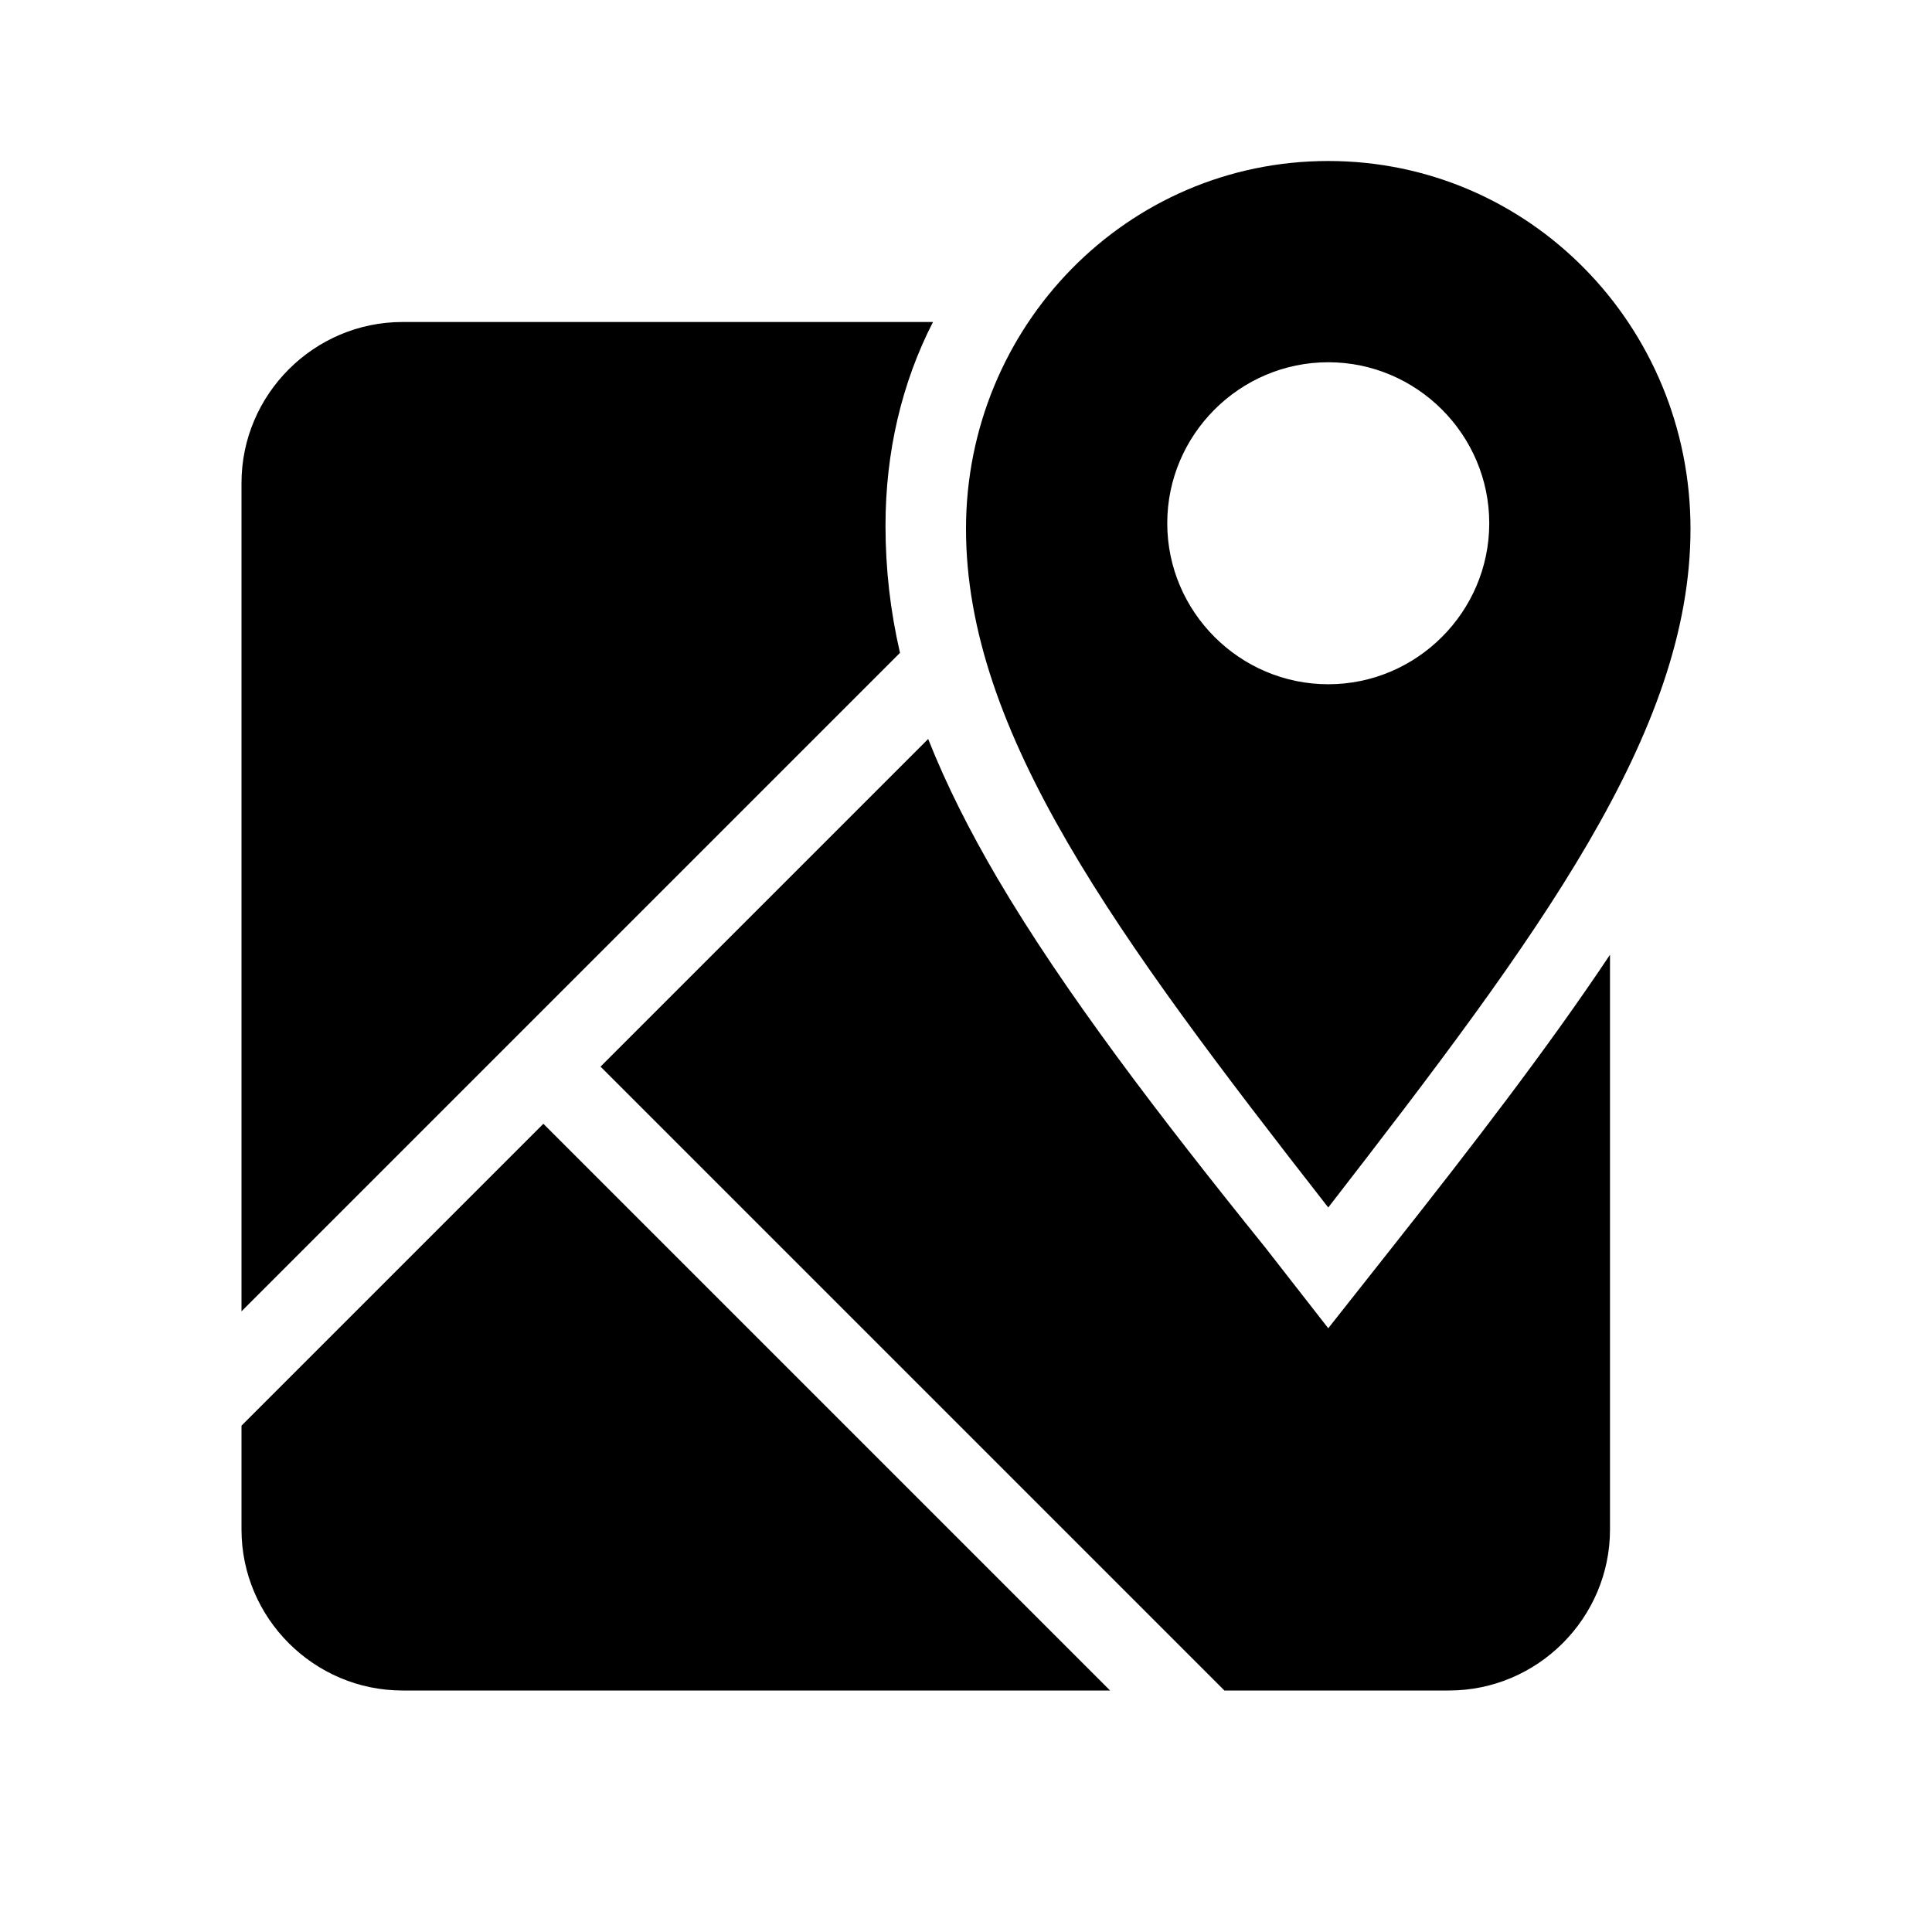
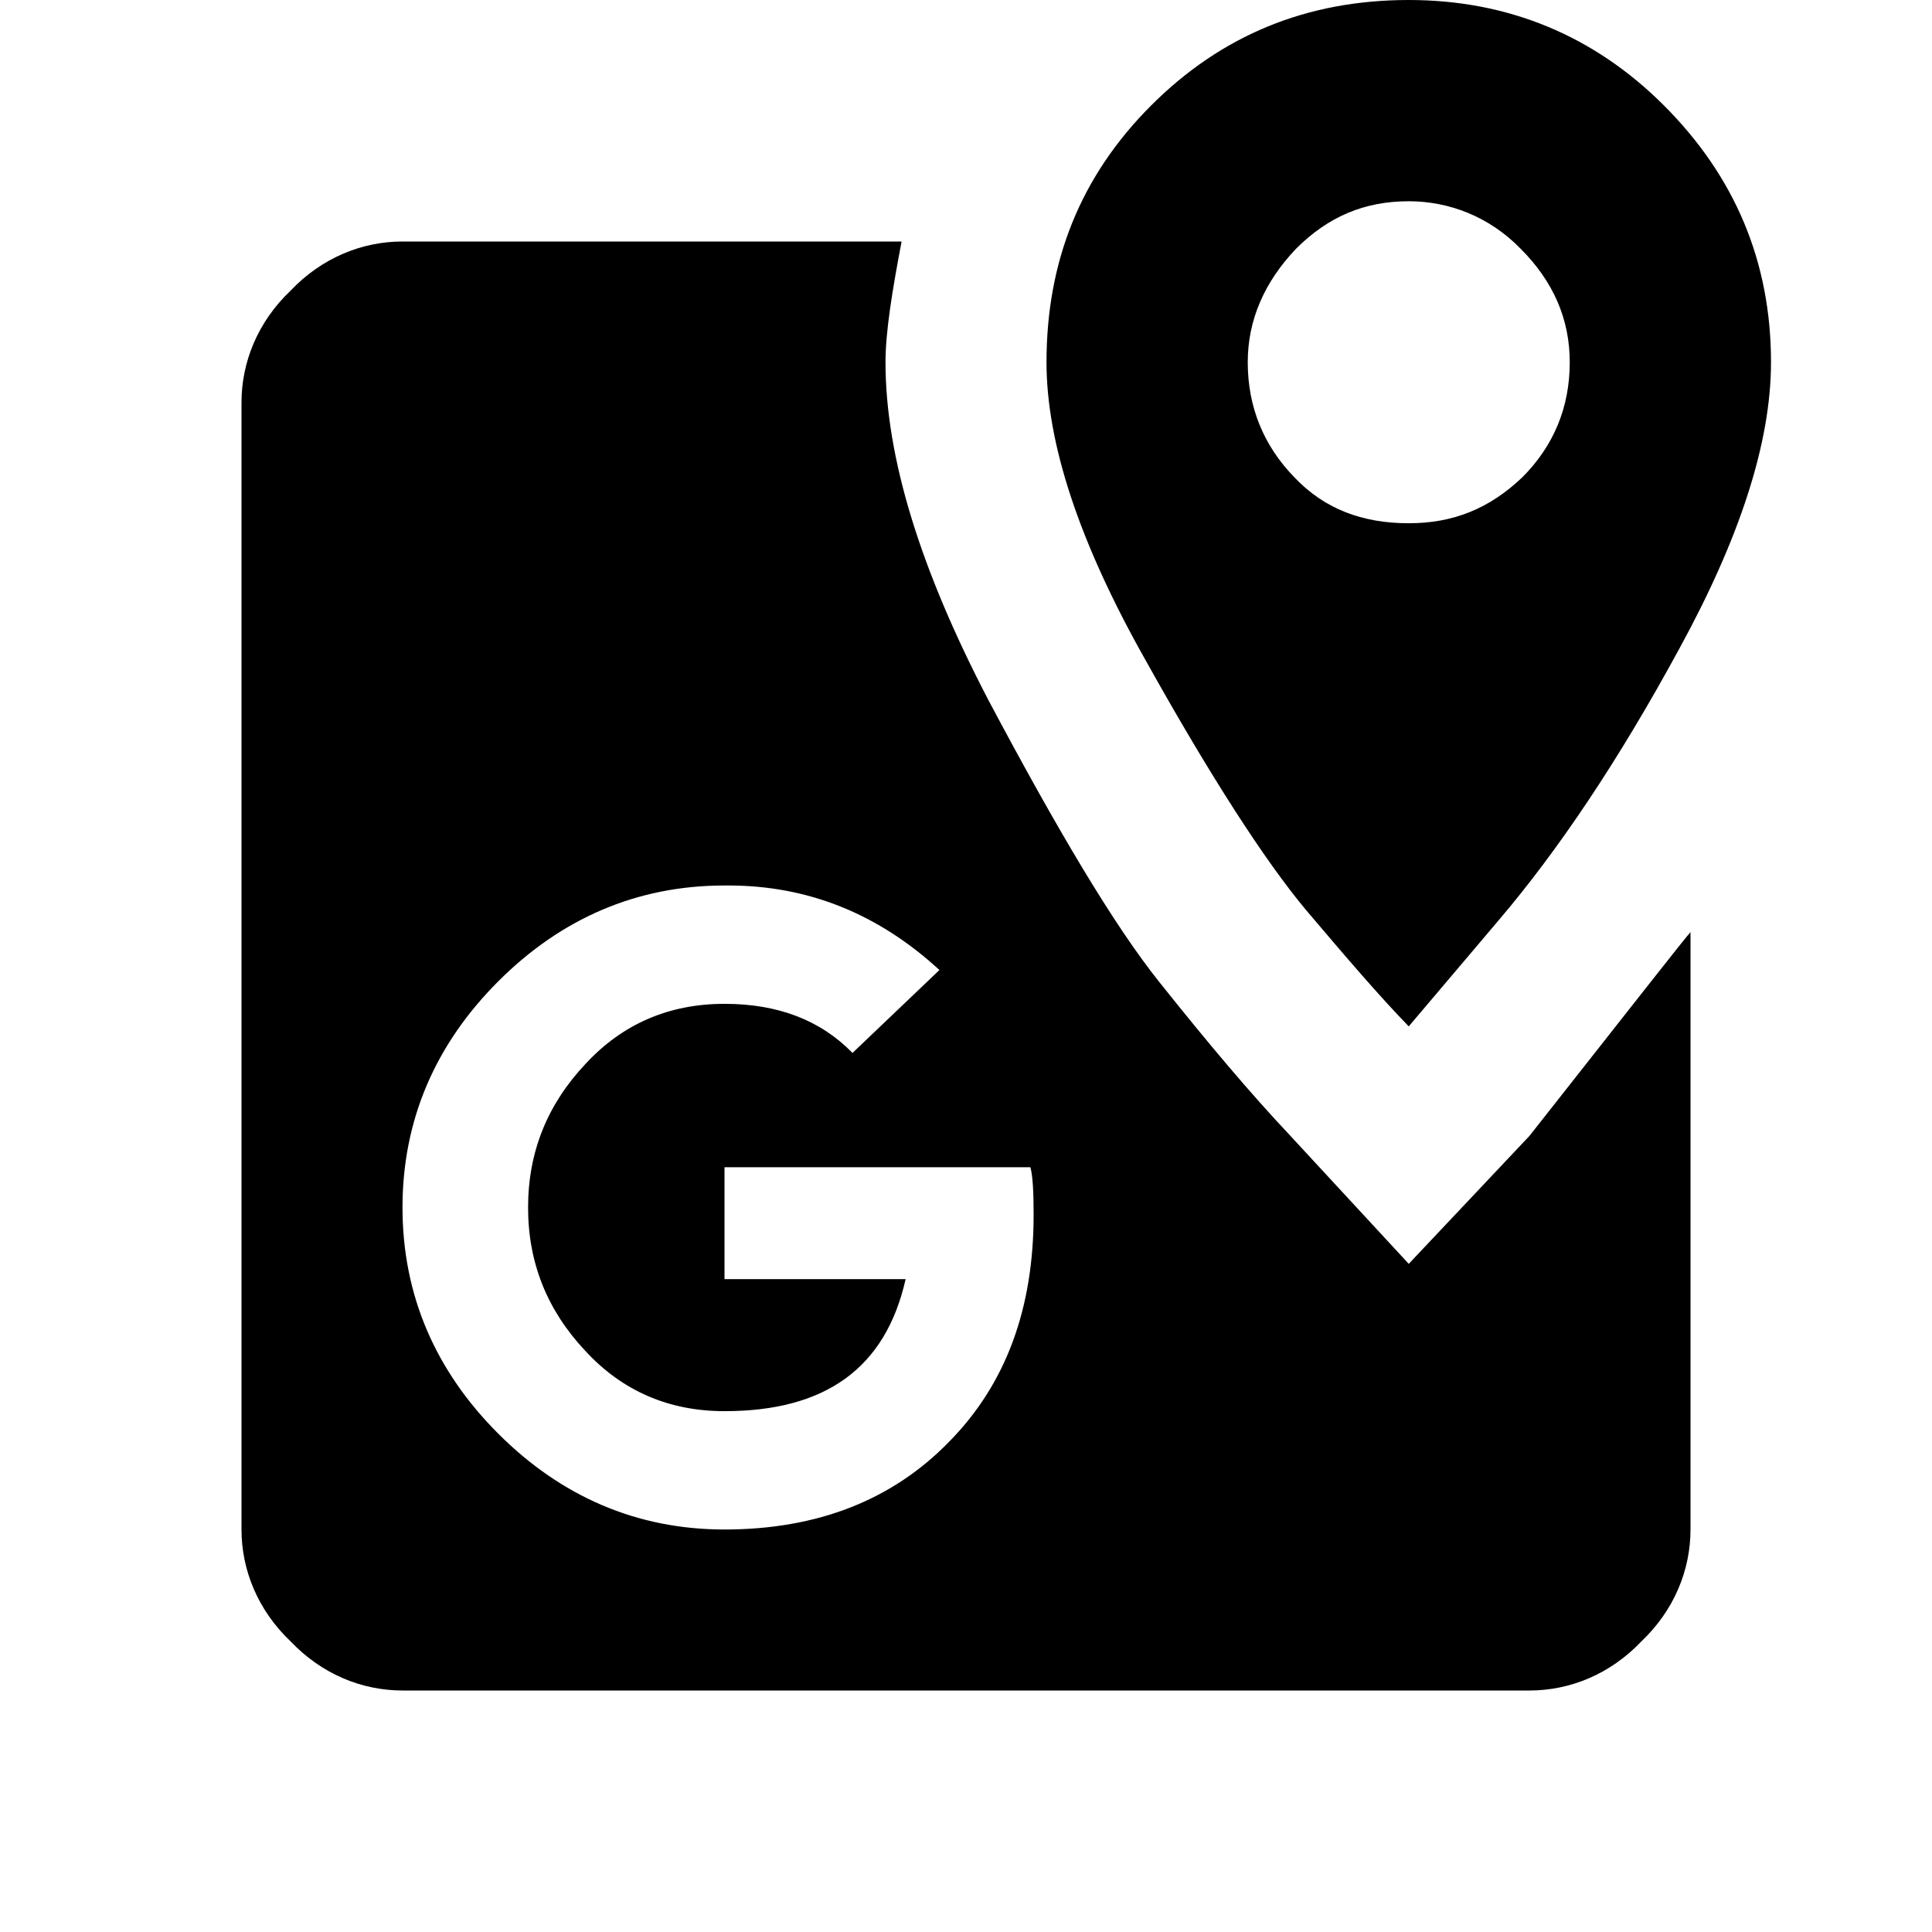
<svg xmlns="http://www.w3.org/2000/svg" version="1.1" width="24" height="24" viewBox="0 0 24 24">
-   <path d="M5,4C3.9,4 3,4.9 3,6V16.29L11.18,8.11C11.06,7.59 11,7.07 11,6.53C11,5.62 11.2,4.76 11.59,4H5M18,21C19.1,21 20,20.1 20,19V11.86C19.24,13 18.31,14.21 17.29,15.5L16.5,16.5L15.72,15.5C14.39,13.85 13.22,12.32 12.39,10.91C12.05,10.33 11.76,9.76 11.53,9.18L7.46,13.25L15.21,21H18M3,19C3,20.1 3.9,21 5,21H13.79L6.75,13.96L3,17.71V19M16.5,15C19.11,11.63 21,9.1 21,6.57C21,4.05 19,2 16.5,2C14,2 12,4.05 12,6.57C12,9.1 13.87,11.63 16.5,15M18.5,6.5C18.5,7.6 17.6,8.5 16.5,8.5C15.4,8.5 14.5,7.6 14.5,6.5C14.5,5.4 15.4,4.5 16.5,4.5C17.6,4.5 18.5,5.4 18.5,6.5Z" />
+   <path d="M15.5,4.5C15.5,5.06 15.7,5.54 16.08,5.93C16.45,6.32 16.92,6.5 17.5,6.5C18.05,6.5 18.5,6.32 18.91,5.93C19.3,5.54 19.5,5.06 19.5,4.5C19.5,3.97 19.3,3.5 18.89,3.09C18.5,2.69 18,2.5 17.5,2.5C16.95,2.5 16.5,2.69 16.1,3.09C15.71,3.5 15.5,3.97 15.5,4.5M22,4.5C22,5.5 21.61,6.69 20.86,8.06C20.11,9.44 19.36,10.56 18.61,11.44L17.5,12.75C17.14,12.38 16.72,11.89 16.22,11.3C15.72,10.7 15.05,9.67 14.23,8.2C13.4,6.73 13,5.5 13,4.5C13,3.25 13.42,2.19 14.3,1.31C15.17,0.44 16.23,0 17.5,0C18.73,0 19.8,0.44 20.67,1.31C21.55,2.19 22,3.25 22,4.5M21,11.58V19C21,19.5 20.8,20 20.39,20.39C20,20.8 19.5,21 19,21H5C4.5,21 4,20.8 3.61,20.39C3.2,20 3,19.5 3,19V5C3,4.5 3.2,4 3.61,3.61C4,3.2 4.5,3 5,3H11.2C11.08,3.63 11,4.13 11,4.5C11,5.69 11.44,7.09 12.28,8.7C13.13,10.3 13.84,11.5 14.41,12.21C15,12.95 15.53,13.58 16.03,14.11L17.5,15.7L19,14.11C20.27,12.5 20.94,11.64 21,11.58M9,14.5V15.89H11.25C11,17 10.25,17.53 9,17.53C8.31,17.53 7.73,17.28 7.27,16.78C6.8,16.28 6.56,15.69 6.56,15C6.56,14.31 6.8,13.72 7.27,13.22C7.73,12.72 8.31,12.47 9,12.47C9.66,12.47 10.19,12.67 10.59,13.08L11.67,12.05C10.92,11.36 10.05,11 9.05,11H9C7.91,11 6.97,11.41 6.19,12.19C5.41,12.97 5,13.91 5,15C5,16.09 5.41,17.03 6.19,17.81C6.97,18.59 7.91,19 9,19C10.16,19 11.09,18.63 11.79,17.91C12.5,17.19 12.84,16.25 12.84,15.09C12.84,14.81 12.83,14.61 12.8,14.5H9Z" />
</svg>
